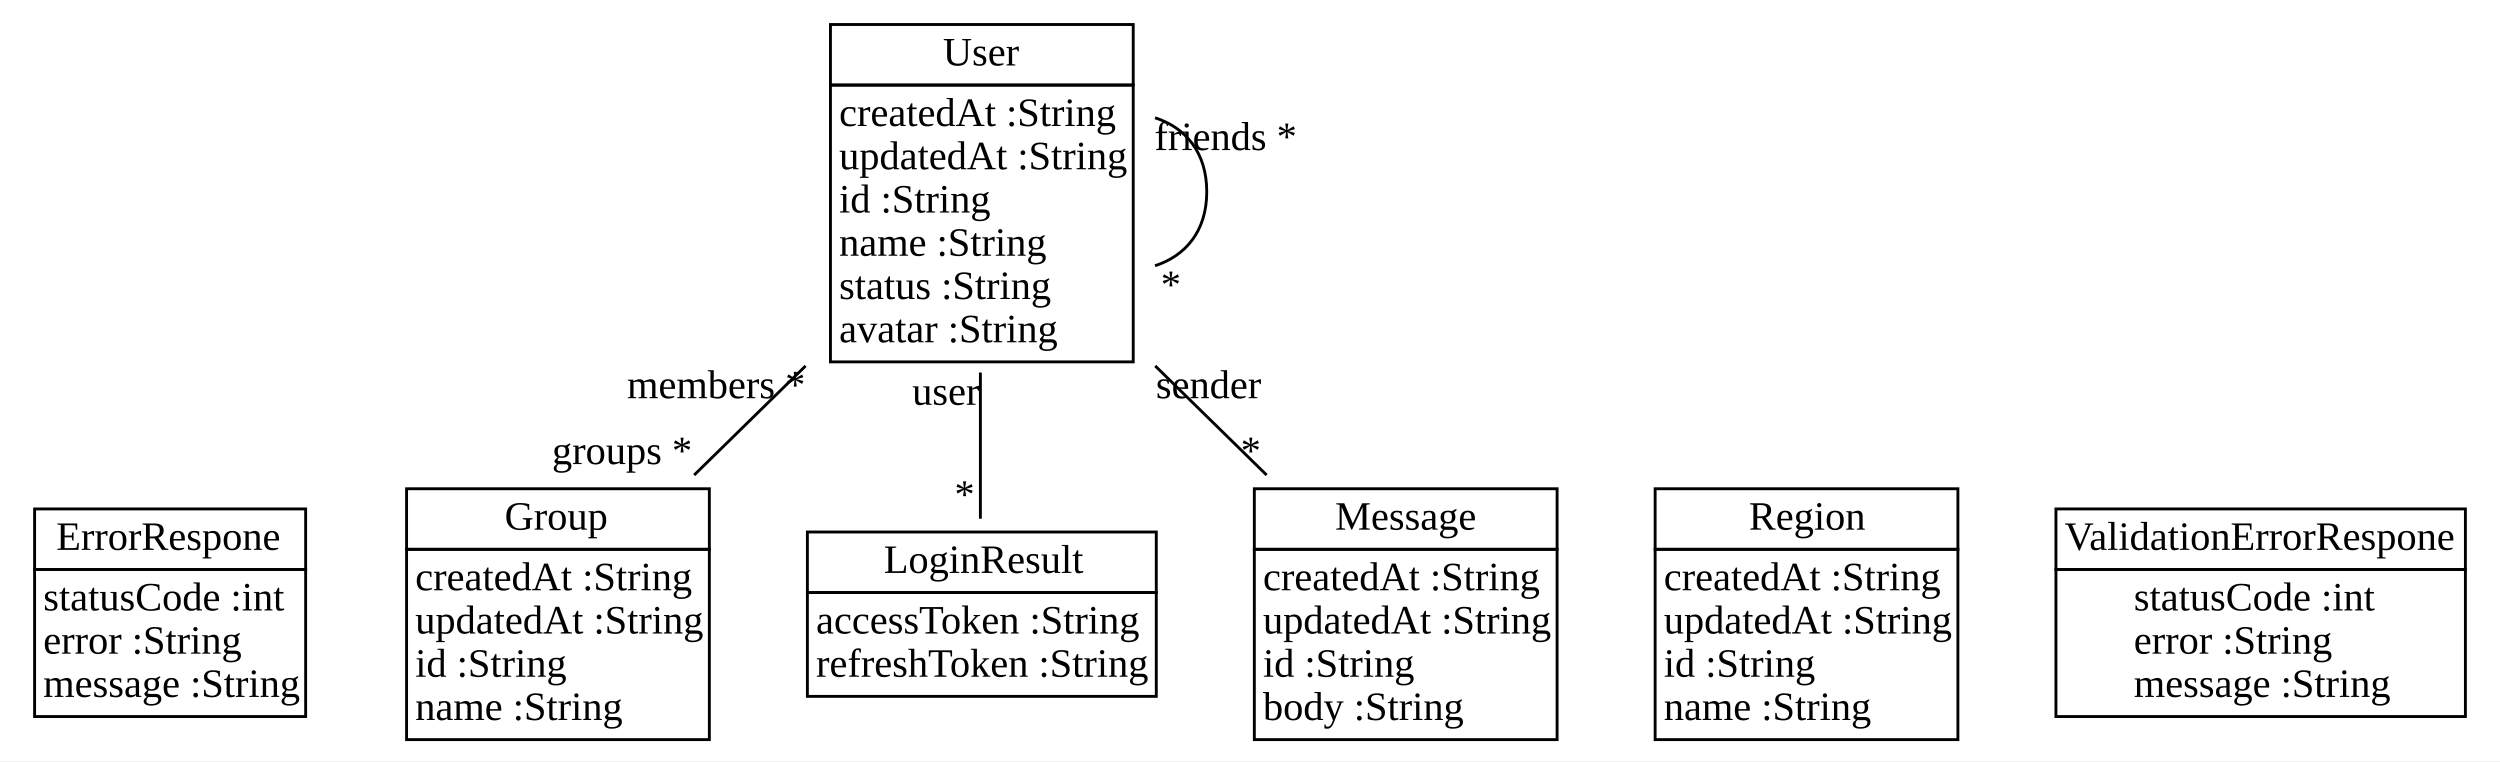
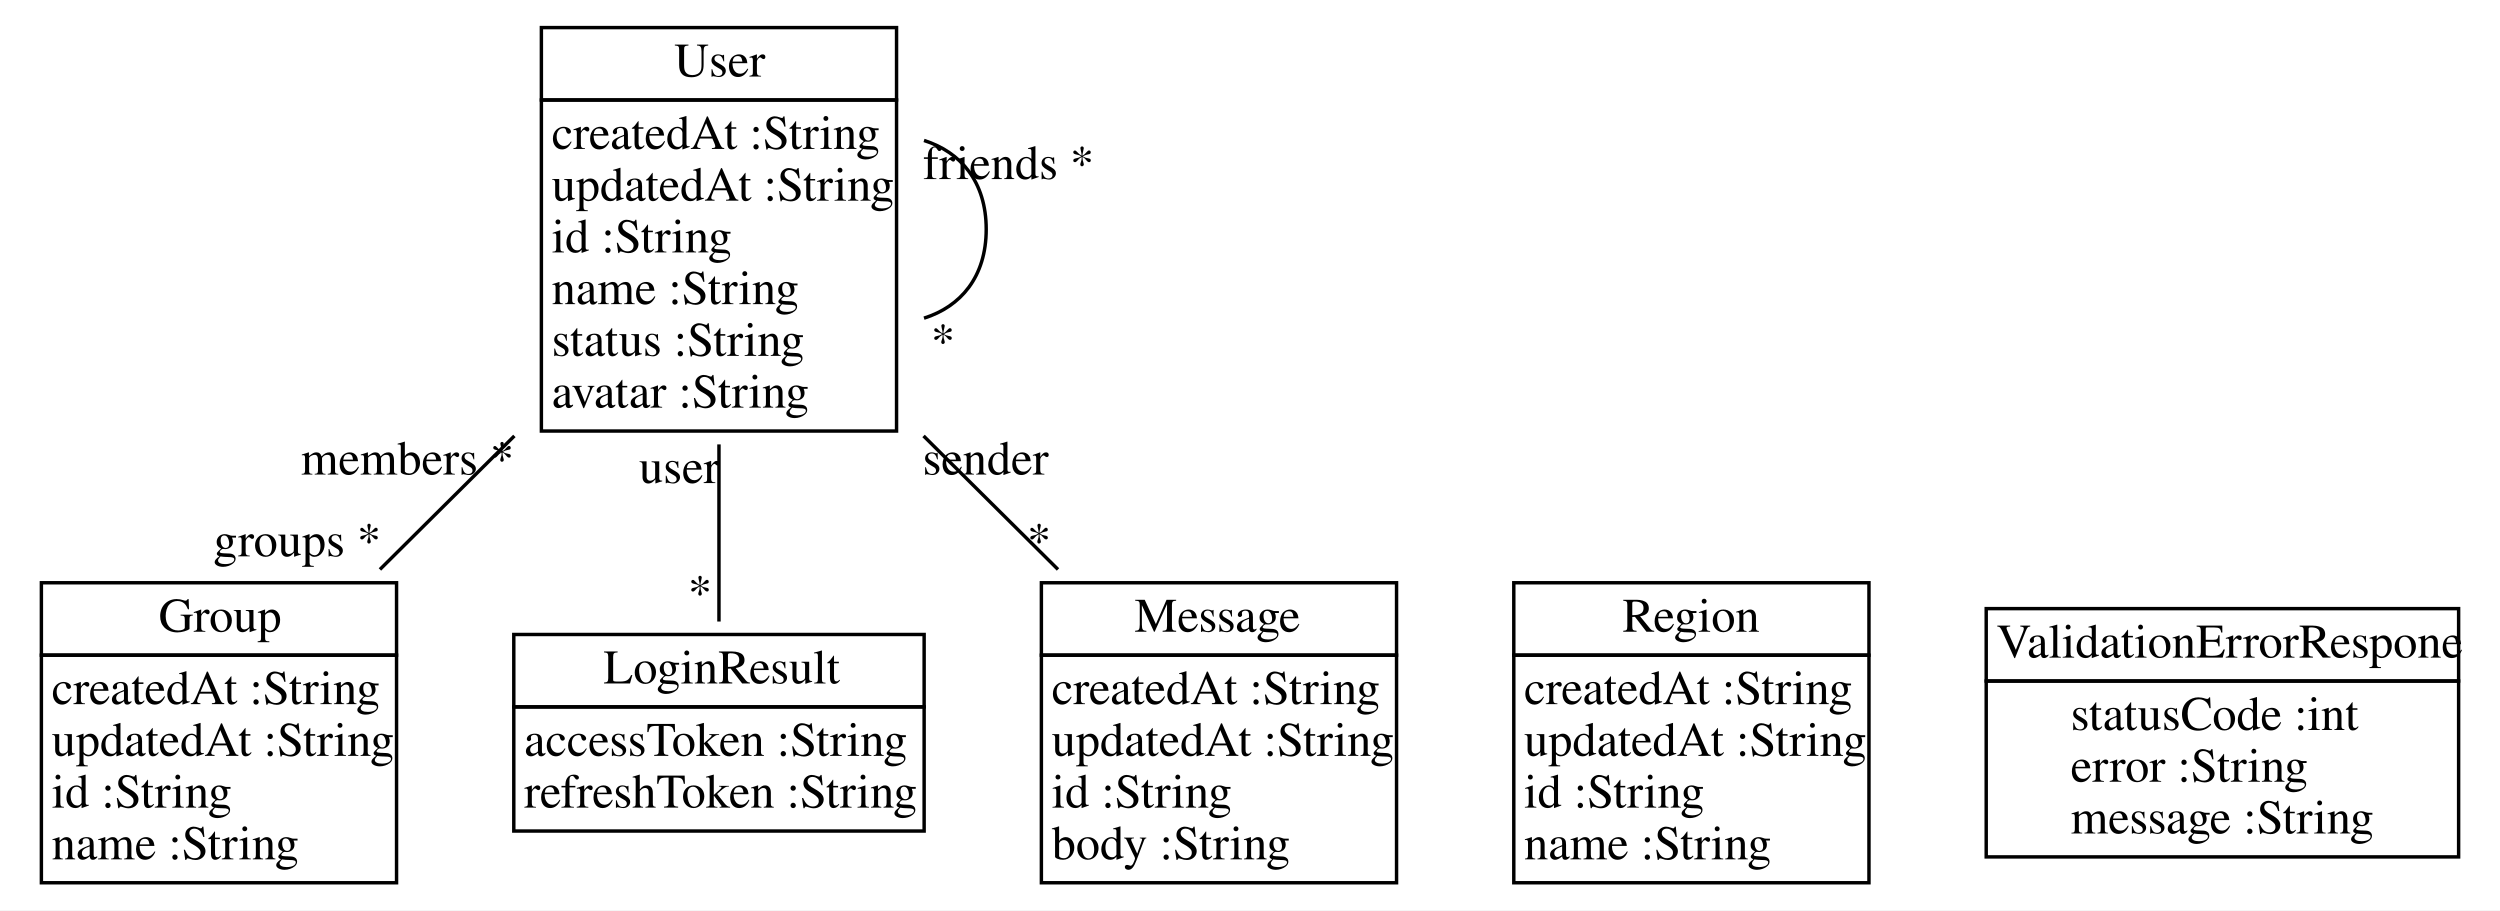
- <svg xmlns="http://www.w3.org/2000/svg" width="867px" height="264px" viewBox="0.00 0.00 867.00 264.00">
+ <svg xmlns="http://www.w3.org/2000/svg" width="725px" height="264px" viewBox="0.00 0.00 725.00 264.00">
  <g id="graph0" class="graph" transform="scale(1.0 1.0) rotate(0) translate(4 260)">
-     <polygon fill="white" stroke="transparent" points="-4,4 -4,-260 863,-260 863,4 -4,4" />
+     <polygon fill="white" stroke="none" points="-4,4 -4,-260 721,-260 721,4 -4,4" />
    <g id="node1" class="node">
-       <polygon fill="none" stroke="black" points="8,-62.5 8,-83.5 102,-83.5 102,-62.5 8,-62.5" />
-       <text text-anchor="start" x="15.5" y="-69.3" font-family="Times New Roman,serif" font-size="14.00">ErrorRespone</text>
-       <polygon fill="none" stroke="black" points="8,-11.5 8,-62.5 102,-62.5 102,-11.5 8,-11.5" />
-       <text text-anchor="start" x="11" y="-48.3" font-family="Times New Roman,serif" font-size="14.00">statusCode :int</text>
-       <text text-anchor="start" x="11" y="-33.3" font-family="Times New Roman,serif" font-size="14.00">error :String</text>
-       <text text-anchor="start" x="11" y="-18.3" font-family="Times New Roman,serif" font-size="14.00">message :String</text>
+       <polygon fill="none" stroke="black" points="8,-70 8,-91 111,-91 111,-70 8,-70" />
+       <text text-anchor="start" x="42" y="-76.8" font-family="Times,serif" font-size="14.00">Group</text>
+       <polygon fill="none" stroke="black" points="8,-4 8,-70 111,-70 111,-4 8,-4" />
+       <text text-anchor="start" x="11" y="-55.8" font-family="Times,serif" font-size="14.00">createdAt :String</text>
+       <text text-anchor="start" x="11" y="-40.8" font-family="Times,serif" font-size="14.00">updatedAt :String</text>
+       <text text-anchor="start" x="11" y="-25.8" font-family="Times,serif" font-size="14.00">id :String</text>
+       <text text-anchor="start" x="11" y="-10.8" font-family="Times,serif" font-size="14.00">name :String</text>
+     </g>
+     <g id="node5" class="node">
+       <polygon fill="none" stroke="black" points="153,-231 153,-252 256,-252 256,-231 153,-231" />
+       <text text-anchor="start" x="191.5" y="-237.8" font-family="Times,serif" font-size="14.00">User</text>
+       <polygon fill="none" stroke="black" points="153,-135 153,-231 256,-231 256,-135 153,-135" />
+       <text text-anchor="start" x="156" y="-216.8" font-family="Times,serif" font-size="14.00">createdAt :String</text>
+       <text text-anchor="start" x="156" y="-201.8" font-family="Times,serif" font-size="14.00">updatedAt :String</text>
+       <text text-anchor="start" x="156" y="-186.8" font-family="Times,serif" font-size="14.00">id :String</text>
+       <text text-anchor="start" x="156" y="-171.8" font-family="Times,serif" font-size="14.00">name :String</text>
+       <text text-anchor="start" x="156" y="-156.8" font-family="Times,serif" font-size="14.00">status :String</text>
+       <text text-anchor="start" x="156" y="-141.8" font-family="Times,serif" font-size="14.00">avatar :String</text>
+     </g>
+     <g id="edge4" class="edge">
+       <path fill="none" stroke="black" d="M106.18,-94.86C118.6,-107.19 132.18,-120.68 145.17,-133.58" />
+       <text text-anchor="middle" x="114.17" y="-122.38" font-family="Times,serif" font-size="14.00">members *</text>
+       <text text-anchor="middle" x="82.18" y="-98.66" font-family="Times,serif" font-size="14.00">groups *</text>
    </g>
    <g id="node2" class="node">
-       <polygon fill="none" stroke="black" points="137,-69.5 137,-90.5 242,-90.5 242,-69.5 137,-69.5" />
-       <text text-anchor="start" x="171" y="-76.3" font-family="Times New Roman,serif" font-size="14.00">Group</text>
-       <polygon fill="none" stroke="black" points="137,-3.5 137,-69.5 242,-69.5 242,-3.5 137,-3.5" />
-       <text text-anchor="start" x="140" y="-55.3" font-family="Times New Roman,serif" font-size="14.00">createdAt :String</text>
-       <text text-anchor="start" x="140" y="-40.3" font-family="Times New Roman,serif" font-size="14.00">updatedAt :String</text>
-       <text text-anchor="start" x="140" y="-25.3" font-family="Times New Roman,serif" font-size="14.00">id :String</text>
-       <text text-anchor="start" x="140" y="-10.3" font-family="Times New Roman,serif" font-size="14.00">name :String</text>
+       <polygon fill="none" stroke="black" points="145,-55 145,-76 264,-76 264,-55 145,-55" />
+       <text text-anchor="start" x="171" y="-61.8" font-family="Times,serif" font-size="14.00">LoginResult</text>
+       <polygon fill="none" stroke="black" points="145,-19 145,-55 264,-55 264,-19 145,-19" />
+       <text text-anchor="start" x="148" y="-40.8" font-family="Times,serif" font-size="14.00">accessToken :String</text>
+       <text text-anchor="start" x="148" y="-25.8" font-family="Times,serif" font-size="14.00">refreshToken :String</text>
+     </g>
+     <g id="edge2" class="edge">
+       <path fill="none" stroke="black" d="M204.5,-79.75C204.5,-94.8 204.5,-113.4 204.5,-131.12" />
+       <text text-anchor="middle" x="193" y="-119.92" font-family="Times,serif" font-size="14.00">user</text>
+       <text text-anchor="middle" x="199" y="-83.55" font-family="Times,serif" font-size="14.00"> *</text>
+     </g>
+     <g id="node3" class="node">
+       <polygon fill="none" stroke="black" points="298,-70 298,-91 401,-91 401,-70 298,-70" />
+       <text text-anchor="start" x="325" y="-76.8" font-family="Times,serif" font-size="14.00">Message</text>
+       <polygon fill="none" stroke="black" points="298,-4 298,-70 401,-70 401,-4 298,-4" />
+       <text text-anchor="start" x="301" y="-55.8" font-family="Times,serif" font-size="14.00">createdAt :String</text>
+       <text text-anchor="start" x="301" y="-40.8" font-family="Times,serif" font-size="14.00">updatedAt :String</text>
+       <text text-anchor="start" x="301" y="-25.8" font-family="Times,serif" font-size="14.00">id :String</text>
+       <text text-anchor="start" x="301" y="-10.8" font-family="Times,serif" font-size="14.00">body :String</text>
+     </g>
+     <g id="edge1" class="edge">
+       <path fill="none" stroke="black" d="M302.82,-94.86C290.4,-107.19 276.82,-120.68 263.83,-133.58" />
+       <text text-anchor="middle" x="281.83" y="-122.38" font-family="Times,serif" font-size="14.00">sender</text>
+       <text text-anchor="middle" x="297.32" y="-98.66" font-family="Times,serif" font-size="14.00"> *</text>
+     </g>
+     <g id="node4" class="node">
+       <polygon fill="none" stroke="black" points="435,-70 435,-91 538,-91 538,-70 435,-70" />
+       <text text-anchor="start" x="466.5" y="-76.8" font-family="Times,serif" font-size="14.00">Region</text>
+       <polygon fill="none" stroke="black" points="435,-4 435,-70 538,-70 538,-4 435,-4" />
+       <text text-anchor="start" x="438" y="-55.8" font-family="Times,serif" font-size="14.00">createdAt :String</text>
+       <text text-anchor="start" x="438" y="-40.8" font-family="Times,serif" font-size="14.00">updatedAt :String</text>
+       <text text-anchor="start" x="438" y="-25.8" font-family="Times,serif" font-size="14.00">id :String</text>
+       <text text-anchor="start" x="438" y="-10.8" font-family="Times,serif" font-size="14.00">name :String</text>
+     </g>
+     <g id="edge3" class="edge">
+       <path fill="none" stroke="black" d="M263.96,-167.73C274.58,-171.08 282,-179.67 282,-193.5 282,-207.33 274.58,-215.92 263.96,-219.27" />
+       <text text-anchor="middle" x="288.46" y="-208.07" font-family="Times,serif" font-size="14.00">friends *</text>
+       <text text-anchor="middle" x="269.46" y="-156.53" font-family="Times,serif" font-size="14.00"> *</text>
    </g>
    <g id="node6" class="node">
-       <polygon fill="none" stroke="black" points="284,-230.5 284,-251.5 389,-251.5 389,-230.5 284,-230.5" />
-       <text text-anchor="start" x="323" y="-237.3" font-family="Times New Roman,serif" font-size="14.00">User</text>
-       <polygon fill="none" stroke="black" points="284,-134.5 284,-230.5 389,-230.5 389,-134.5 284,-134.5" />
-       <text text-anchor="start" x="287" y="-216.3" font-family="Times New Roman,serif" font-size="14.00">createdAt :String</text>
-       <text text-anchor="start" x="287" y="-201.3" font-family="Times New Roman,serif" font-size="14.00">updatedAt :String</text>
-       <text text-anchor="start" x="287" y="-186.3" font-family="Times New Roman,serif" font-size="14.00">id :String</text>
-       <text text-anchor="start" x="287" y="-171.3" font-family="Times New Roman,serif" font-size="14.00">name :String</text>
-       <text text-anchor="start" x="287" y="-156.3" font-family="Times New Roman,serif" font-size="14.00">status :String</text>
-       <text text-anchor="start" x="287" y="-141.3" font-family="Times New Roman,serif" font-size="14.00">avatar :String</text>
-     </g>
-     <g id="edge4" class="edge">
-       <path fill="none" stroke="black" d="M236.73,-95.25C249.05,-107.32 262.48,-120.48 275.37,-133.1" />
-       <text text-anchor="middle" x="244.37" y="-121.9" font-family="Times New Roman,serif" font-size="14.00">members *</text>
-       <text text-anchor="middle" x="211.73" y="-99.05" font-family="Times New Roman,serif" font-size="14.00">groups *</text>
-     </g>
-     <g id="node3" class="node">
-       <polygon fill="none" stroke="black" points="276,-54.5 276,-75.5 397,-75.5 397,-54.5 276,-54.5" />
-       <text text-anchor="start" x="302.5" y="-61.3" font-family="Times New Roman,serif" font-size="14.00">LoginResult</text>
-       <polygon fill="none" stroke="black" points="276,-18.5 276,-54.5 397,-54.5 397,-18.5 276,-18.5" />
-       <text text-anchor="start" x="279" y="-40.3" font-family="Times New Roman,serif" font-size="14.00">accessToken :String</text>
-       <text text-anchor="start" x="279" y="-25.3" font-family="Times New Roman,serif" font-size="14.00">refreshToken :String</text>
-     </g>
-     <g id="edge2" class="edge">
-       <path fill="none" stroke="black" d="M336,-80.1C336,-95 336,-113.32 336,-130.81" />
-       <text text-anchor="middle" x="324" y="-119.61" font-family="Times New Roman,serif" font-size="14.00">user</text>
-       <text text-anchor="middle" x="330.5" y="-83.9" font-family="Times New Roman,serif" font-size="14.00"> *</text>
-     </g>
-     <g id="node4" class="node">
-       <polygon fill="none" stroke="black" points="431,-69.5 431,-90.5 536,-90.5 536,-69.5 431,-69.5" />
-       <text text-anchor="start" x="459" y="-76.3" font-family="Times New Roman,serif" font-size="14.00">Message</text>
-       <polygon fill="none" stroke="black" points="431,-3.5 431,-69.5 536,-69.5 536,-3.5 431,-3.5" />
-       <text text-anchor="start" x="434" y="-55.3" font-family="Times New Roman,serif" font-size="14.00">createdAt :String</text>
-       <text text-anchor="start" x="434" y="-40.3" font-family="Times New Roman,serif" font-size="14.00">updatedAt :String</text>
-       <text text-anchor="start" x="434" y="-25.3" font-family="Times New Roman,serif" font-size="14.00">id :String</text>
-       <text text-anchor="start" x="434" y="-10.3" font-family="Times New Roman,serif" font-size="14.00">body :String</text>
-     </g>
-     <g id="edge1" class="edge">
-       <path fill="none" stroke="black" d="M435.27,-95.25C422.95,-107.32 409.52,-120.48 396.63,-133.1" />
-       <text text-anchor="middle" x="415.13" y="-121.9" font-family="Times New Roman,serif" font-size="14.00">sender</text>
-       <text text-anchor="middle" x="429.77" y="-99.05" font-family="Times New Roman,serif" font-size="14.00"> *</text>
-     </g>
-     <g id="node5" class="node">
-       <polygon fill="none" stroke="black" points="570,-69.5 570,-90.5 675,-90.5 675,-69.5 570,-69.5" />
-       <text text-anchor="start" x="602.5" y="-76.3" font-family="Times New Roman,serif" font-size="14.00">Region</text>
-       <polygon fill="none" stroke="black" points="570,-3.5 570,-69.5 675,-69.5 675,-3.5 570,-3.5" />
-       <text text-anchor="start" x="573" y="-55.3" font-family="Times New Roman,serif" font-size="14.00">createdAt :String</text>
-       <text text-anchor="start" x="573" y="-40.3" font-family="Times New Roman,serif" font-size="14.00">updatedAt :String</text>
-       <text text-anchor="start" x="573" y="-25.3" font-family="Times New Roman,serif" font-size="14.00">id :String</text>
-       <text text-anchor="start" x="573" y="-10.3" font-family="Times New Roman,serif" font-size="14.00">name :String</text>
-     </g>
-     <g id="edge3" class="edge">
-       <path fill="none" stroke="black" d="M396.56,-167.84C407.14,-171.26 414.5,-179.81 414.5,-193.5 414.5,-207.19 407.14,-215.74 396.56,-219.16" />
-       <text text-anchor="middle" x="421.06" y="-207.96" font-family="Times New Roman,serif" font-size="14.00">friends *</text>
-       <text text-anchor="middle" x="402.06" y="-156.64" font-family="Times New Roman,serif" font-size="14.00"> *</text>
-     </g>
-     <g id="node7" class="node">
-       <polygon fill="none" stroke="black" points="709,-62.5 709,-83.5 851,-83.5 851,-62.5 709,-62.5" />
-       <text text-anchor="start" x="712" y="-69.3" font-family="Times New Roman,serif" font-size="14.00">ValidationErrorRespone</text>
-       <polygon fill="none" stroke="black" points="709,-11.5 709,-62.5 851,-62.5 851,-11.5 709,-11.5" />
-       <text text-anchor="start" x="736" y="-48.3" font-family="Times New Roman,serif" font-size="14.00">statusCode :int</text>
-       <text text-anchor="start" x="736" y="-33.3" font-family="Times New Roman,serif" font-size="14.00">error :String</text>
-       <text text-anchor="start" x="736" y="-18.3" font-family="Times New Roman,serif" font-size="14.00">message :String</text>
+       <polygon fill="none" stroke="black" points="572,-62.5 572,-83.5 709,-83.5 709,-62.5 572,-62.5" />
+       <text text-anchor="start" x="575" y="-69.3" font-family="Times,serif" font-size="14.00">ValidationErrorRespone</text>
+       <polygon fill="none" stroke="black" points="572,-11.5 572,-62.5 709,-62.5 709,-11.5 572,-11.5" />
+       <text text-anchor="start" x="596.5" y="-48.3" font-family="Times,serif" font-size="14.00">statusCode :int</text>
+       <text text-anchor="start" x="596.5" y="-33.3" font-family="Times,serif" font-size="14.00">error :String</text>
+       <text text-anchor="start" x="596.5" y="-18.3" font-family="Times,serif" font-size="14.00">message :String</text>
    </g>
  </g>
</svg>
